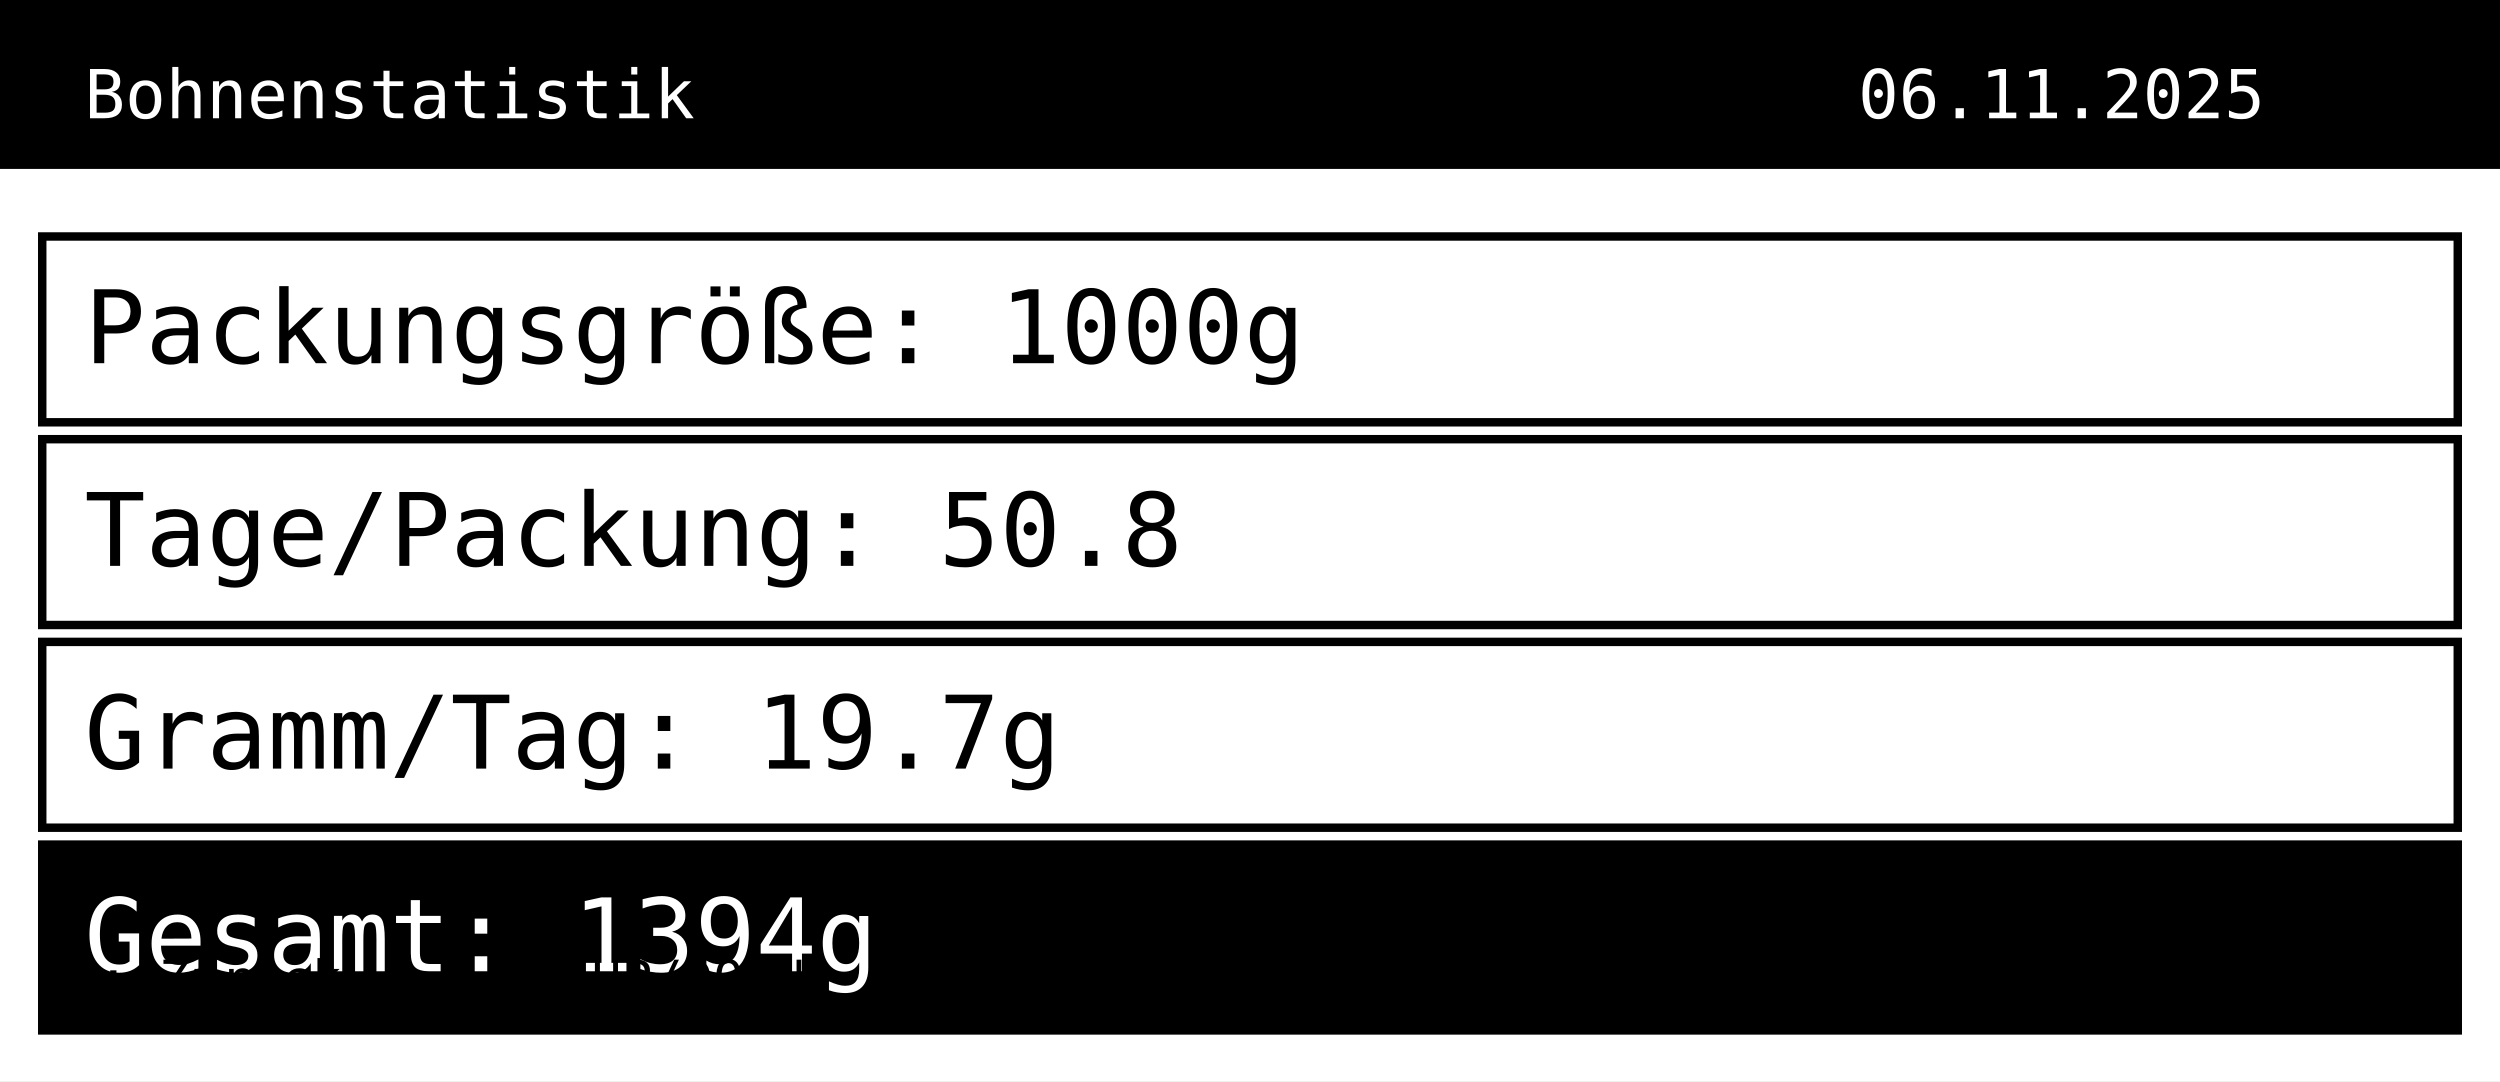
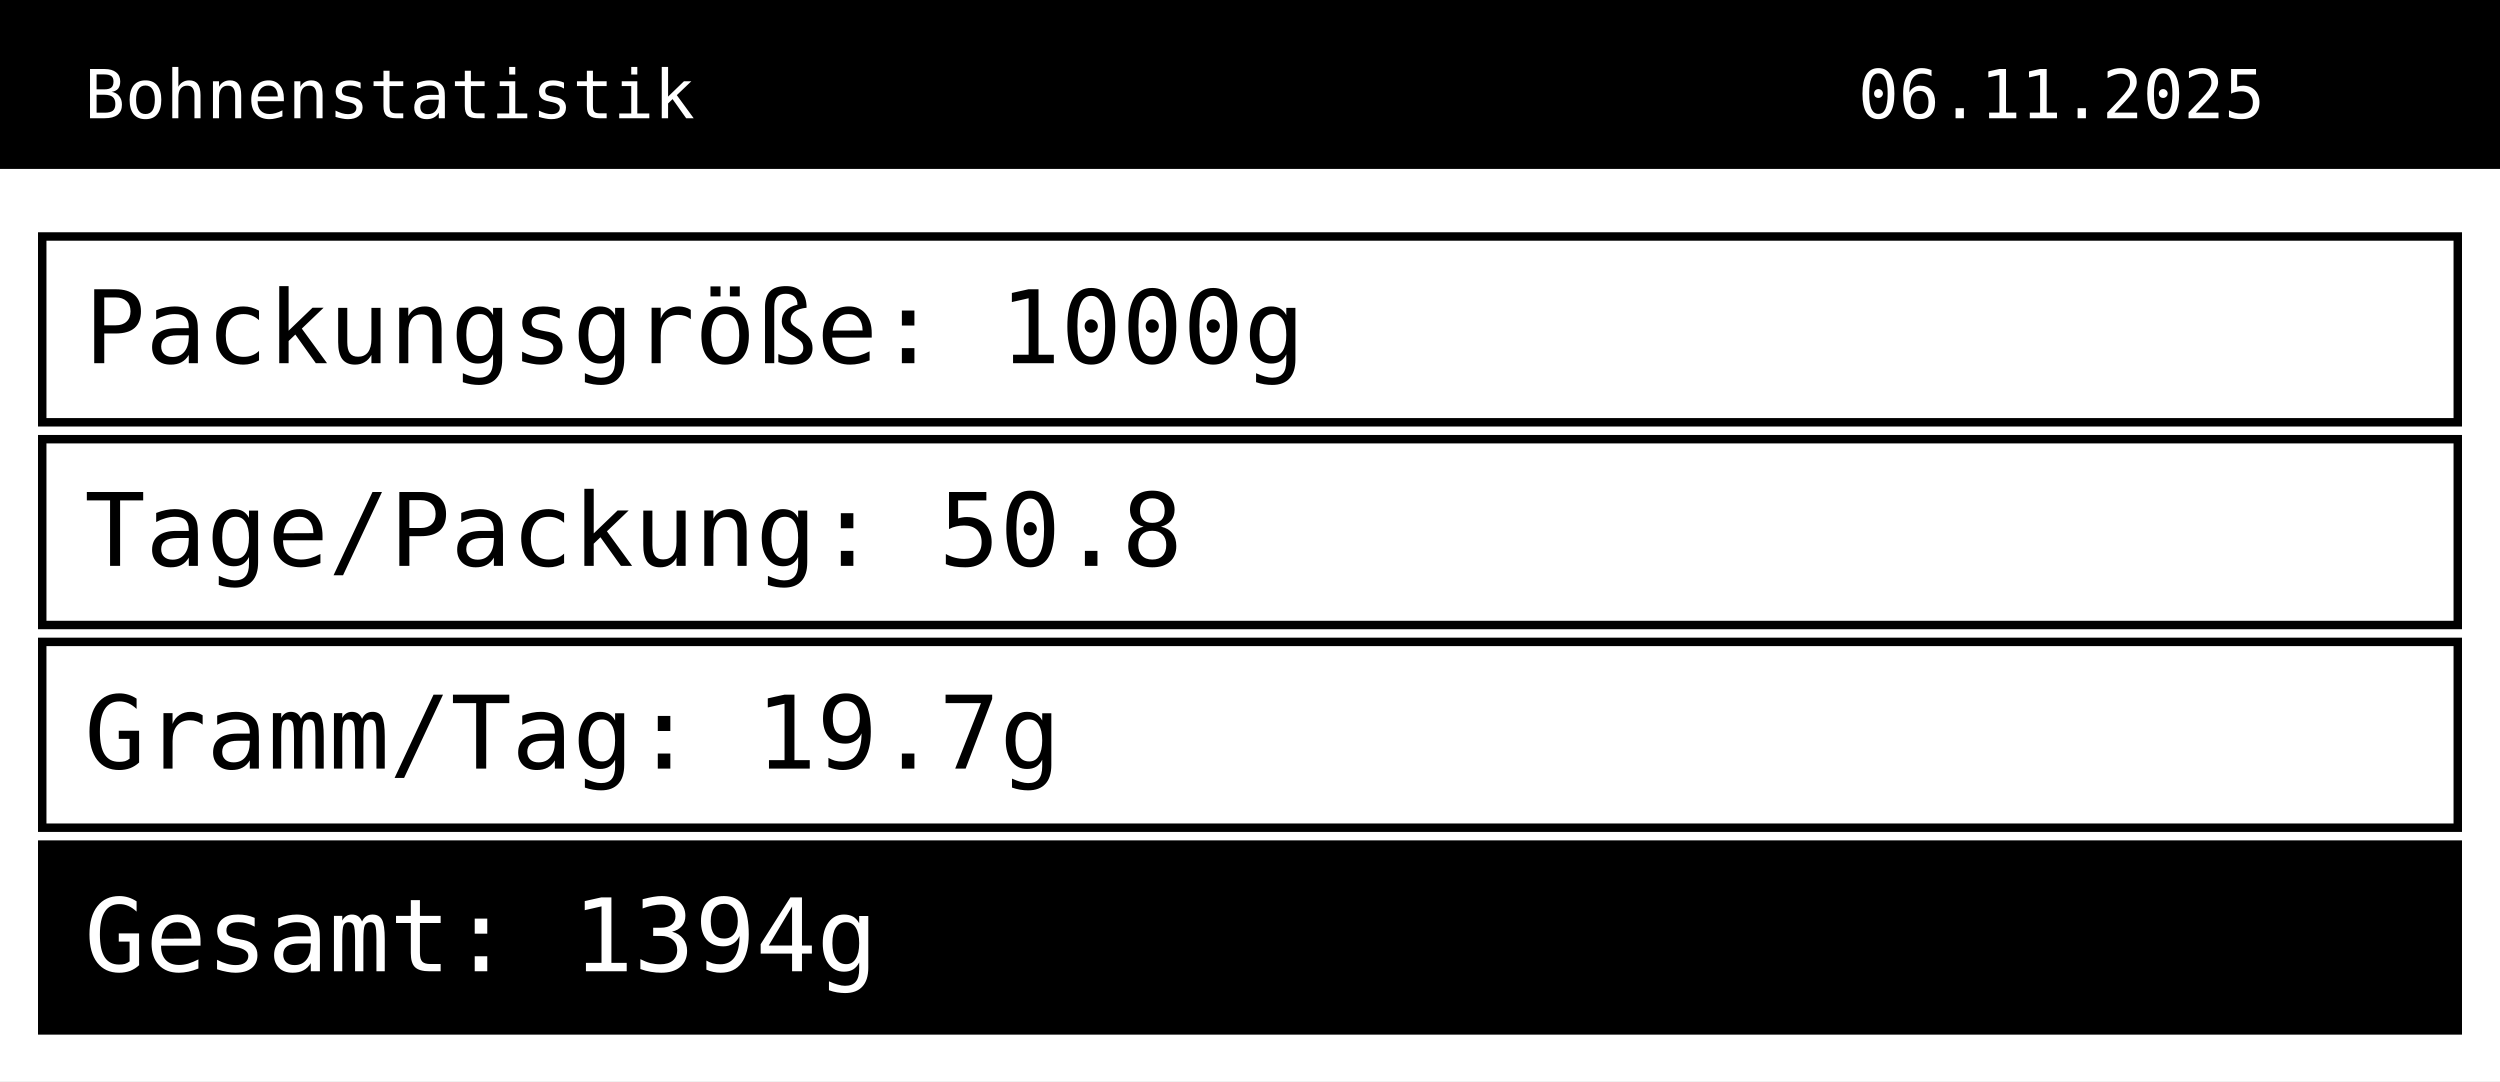
<svg xmlns="http://www.w3.org/2000/svg" width="296" height="128" viewBox="0 0 296 128">
  <rect width="296" height="128" fill="white" />
  <rect x="0" y="0" width="296" height="20" fill="black" />
  <text x="10" y="14" font-family="monospace" font-size="8" fill="white">Bohnenstatistik</text>
  <text x="220" y="14" font-family="monospace" font-size="8" fill="white">06.11.2025</text>
  <rect x="5" y="28" width="286" height="22" fill="white" stroke="black" stroke-width="1" />
  <rect x="6" y="29" width="284" height="20" fill="white" />
  <text x="10" y="43" font-family="monospace" font-size="12" fill="black">Packungsgröße: 1000g</text>
  <rect x="5" y="52" width="286" height="22" fill="white" stroke="black" stroke-width="1" />
  <rect x="6" y="53" width="284" height="20" fill="white" />
  <text x="10" y="67" font-family="monospace" font-size="12" fill="black">Tage/Packung: 50.8</text>
  <rect x="5" y="76" width="286" height="22" fill="white" stroke="black" stroke-width="1" />
  <rect x="6" y="77" width="284" height="20" fill="white" />
  <text x="10" y="91" font-family="monospace" font-size="12" fill="black">Gramm/Tag: 19.7g</text>
  <rect x="5" y="100" width="286" height="22" fill="black" stroke="black" stroke-width="1" />
  <rect x="6" y="101" width="284" height="20" fill="black" />
  <text x="10" y="115" font-family="monospace" font-size="12" fill="white">Gesamt: 1394g</text>
-   <text x="8" y="118" font-family="monospace" font-size="6" fill="black">C: Zurück</text>
-   <text x="70" y="118" font-family="monospace" font-size="6" fill="black">UP/DOWN: Seite wechseln</text>
</svg>
